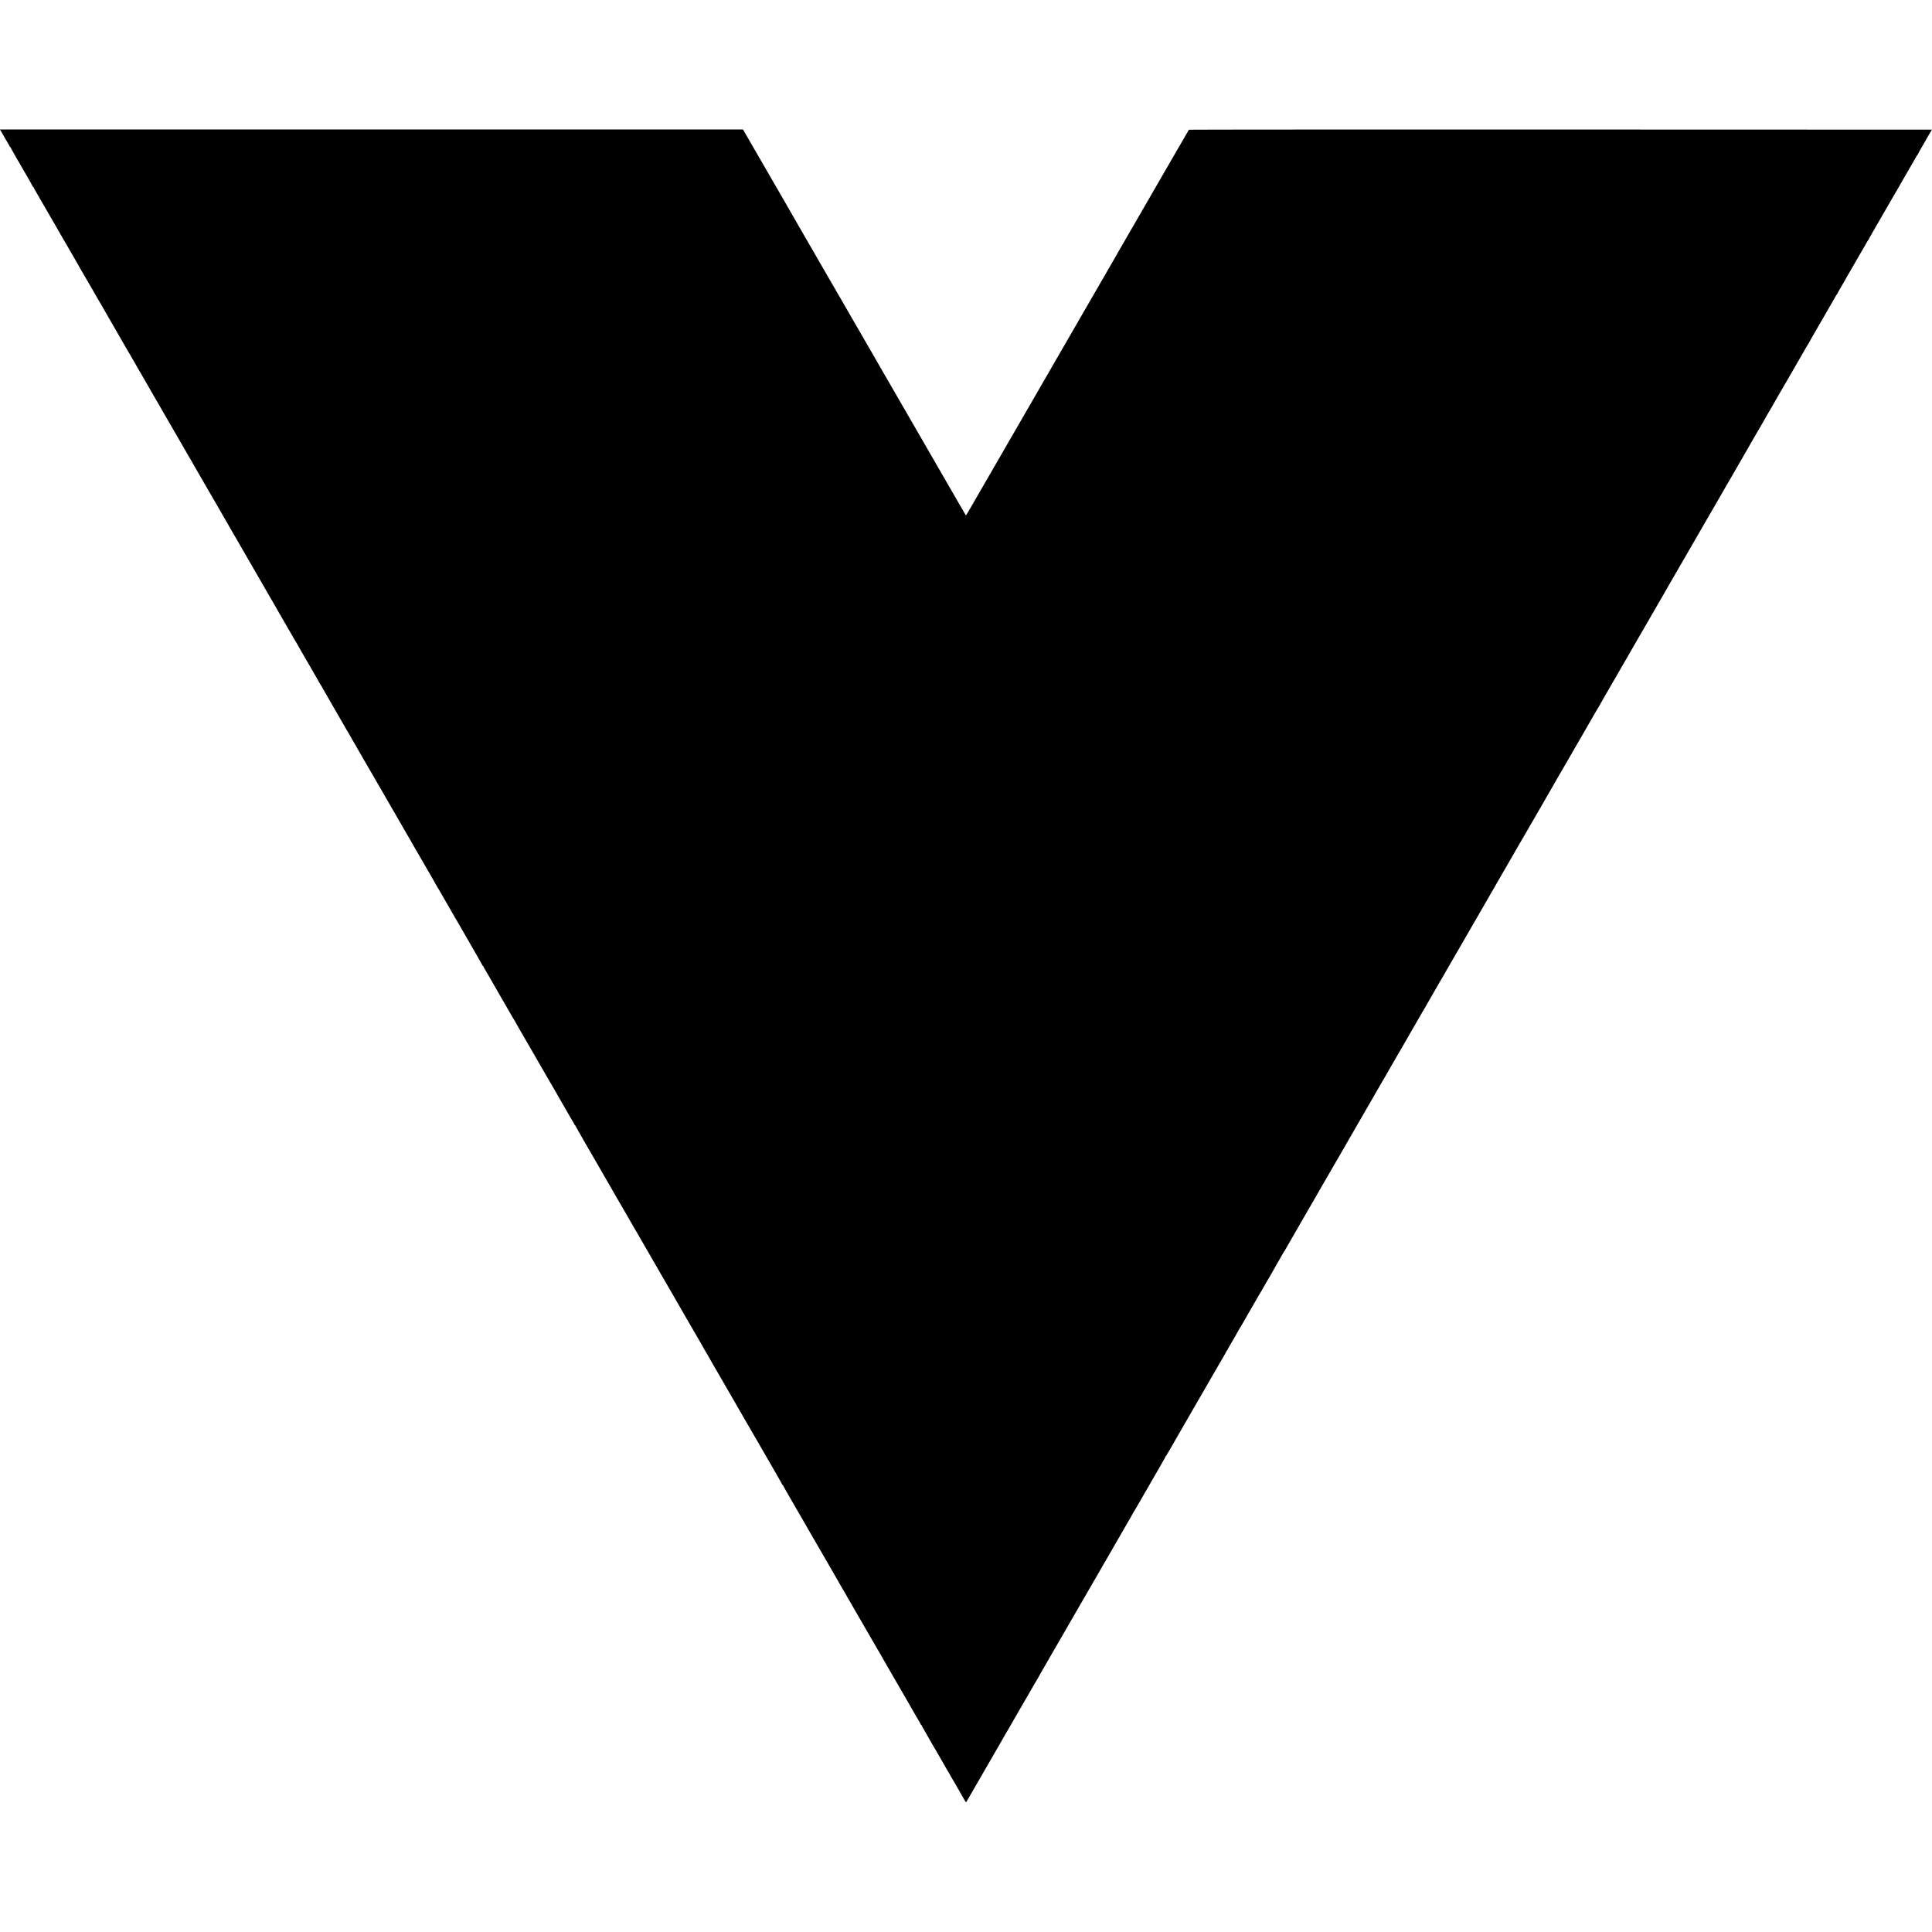
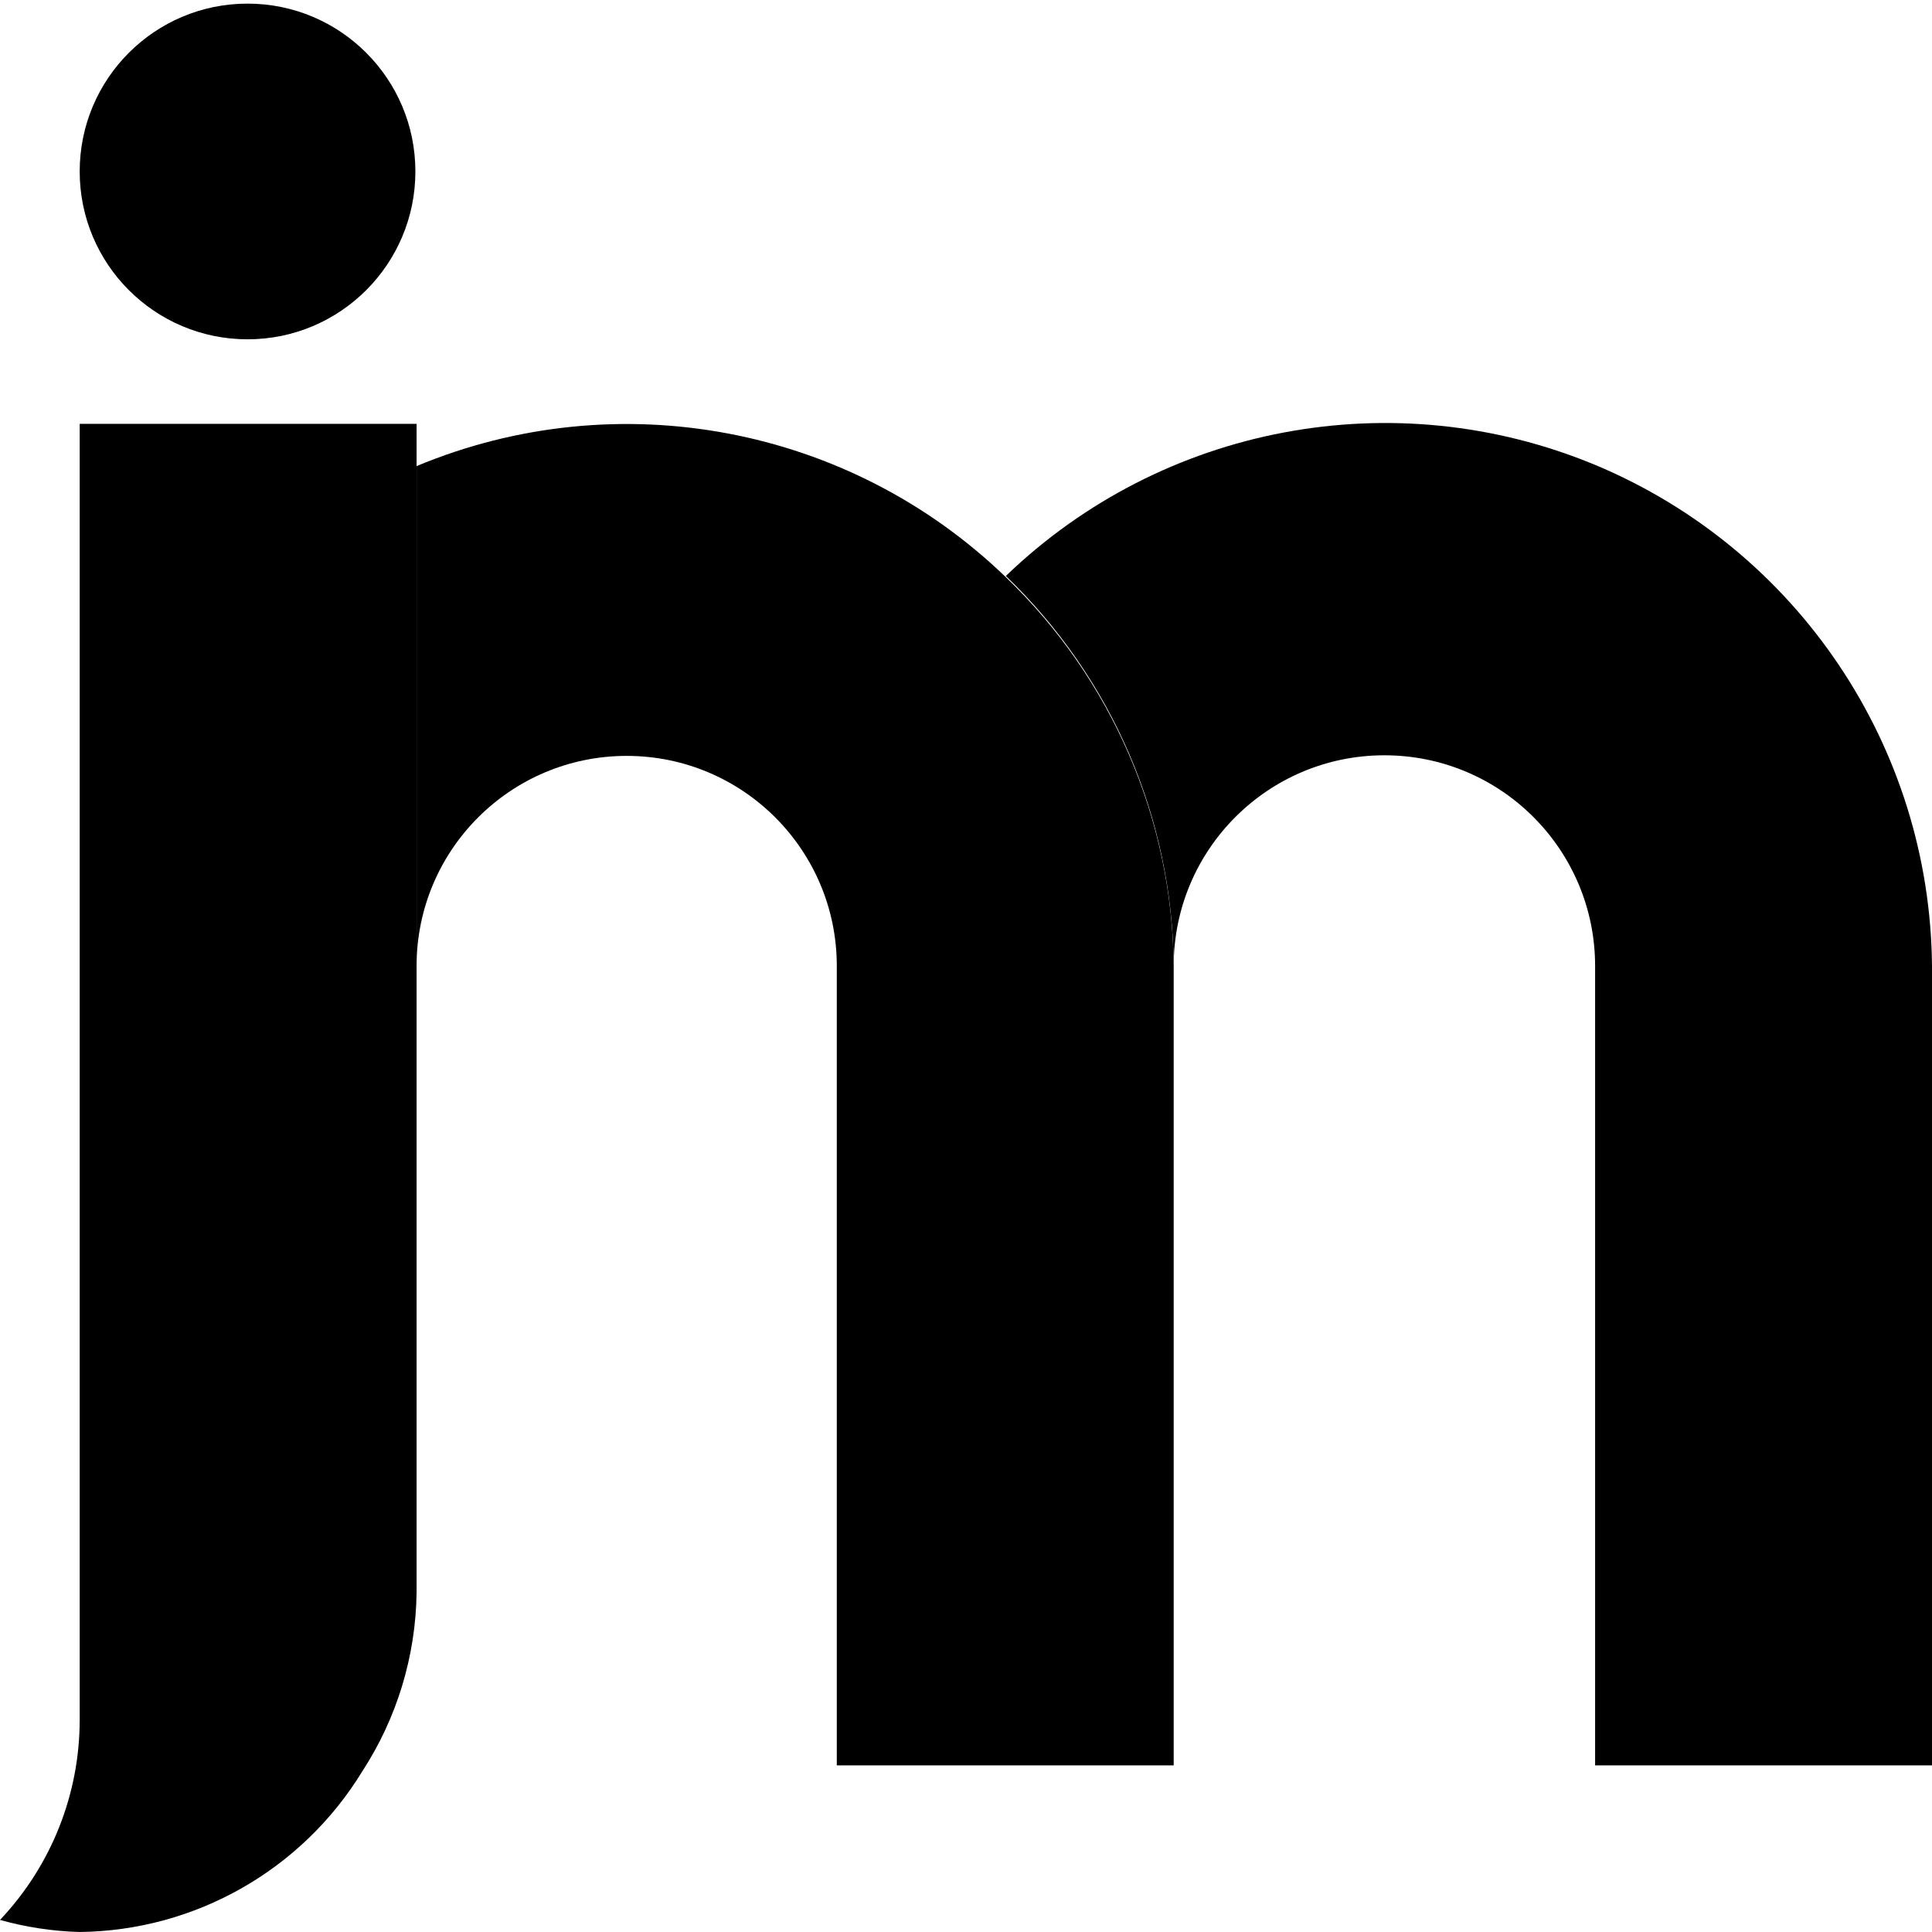
- <svg xmlns="http://www.w3.org/2000/svg" version="1.0" width="16pt" height="16pt" viewBox="0 0 16 16" preserveAspectRatio="xMidYMid meet">
-   <g transform="translate(0,16) scale(0.00032,-0.00032)" fill="#000000" stroke="none">
-     <path d="M18 46618 c45 -75 122 -207 122 -211 0 -2 25 -45 55 -95 30 -50 55 -96 55 -102 0 -5 5 -10 10 -10 6 0 10 -4 10 -9 0 -5 73 -135 161 -288 89 -153 173 -298 187 -323 14 -25 32 -57 41 -72 88 -149 187 -324 189 -335 2 -7 8 -13 13 -13 5 0 9 -4 9 -10 0 -5 46 -89 103 -187 175 -302 490 -846 507 -876 8 -16 20 -36 25 -45 28 -46 290 -498 339 -585 13 -23 74 -129 136 -236 61 -107 123 -215 137 -240 14 -25 29 -50 33 -56 5 -5 23 -37 40 -70 18 -33 38 -67 44 -75 11 -16 21 -33 63 -109 14 -25 29 -50 33 -56 4 -5 21 -35 38 -65 55 -100 261 -455 269 -465 4 -5 14 -21 20 -35 15 -29 41 -75 103 -180 24 -41 52 -88 60 -105 9 -16 57 -100 107 -185 112 -193 362 -626 380 -660 8 -14 23 -38 33 -55 11 -16 23 -37 27 -45 4 -8 26 -46 48 -85 23 -38 53 -90 67 -115 46 -81 64 -113 178 -310 62 -107 121 -210 132 -227 37 -67 56 -99 85 -148 16 -27 32 -57 36 -65 4 -8 15 -27 25 -42 9 -15 53 -89 96 -165 44 -76 177 -307 296 -513 120 -206 268 -463 330 -570 131 -227 117 -203 200 -348 36 -62 73 -125 82 -140 10 -15 21 -34 25 -42 4 -8 20 -37 36 -65 17 -27 38 -65 48 -82 49 -85 64 -111 87 -153 13 -25 28 -49 32 -55 4 -5 78 -134 165 -285 87 -151 166 -288 176 -305 10 -16 26 -43 35 -59 9 -17 125 -217 257 -445 132 -229 253 -441 270 -471 17 -30 45 -79 64 -108 18 -29 33 -54 33 -57 0 -2 20 -37 44 -77 24 -40 123 -212 221 -383 97 -170 190 -330 205 -355 16 -25 39 -65 53 -90 13 -25 81 -144 152 -265 70 -121 137 -238 150 -260 12 -22 37 -65 55 -95 18 -30 43 -73 55 -95 12 -22 48 -85 80 -140 77 -132 163 -280 190 -330 13 -22 71 -123 130 -225 59 -102 116 -199 126 -217 10 -17 29 -50 43 -72 15 -22 26 -43 26 -45 0 -2 27 -50 60 -106 33 -56 60 -103 60 -105 0 -2 55 -98 90 -155 8 -14 182 -316 239 -414 13 -22 45 -79 72 -124 27 -46 49 -86 49 -89 0 -2 14 -24 30 -48 16 -24 30 -46 30 -49 0 -5 74 -135 100 -176 5 -8 24 -42 43 -75 50 -88 58 -101 262 -455 104 -179 199 -345 213 -370 14 -25 28 -49 32 -55 4 -5 17 -26 28 -45 10 -19 62 -109 114 -200 114 -197 133 -230 170 -295 16 -27 33 -57 38 -65 17 -28 96 -165 103 -180 4 -8 16 -28 26 -45 10 -16 77 -131 148 -255 72 -124 181 -313 243 -420 62 -107 121 -209 131 -227 35 -62 323 -560 392 -678 38 -66 83 -145 100 -175 16 -30 33 -59 37 -65 4 -5 17 -27 29 -47 34 -61 56 -100 90 -156 17 -29 31 -55 31 -57 0 -2 17 -32 39 -67 21 -35 134 -229 251 -433 117 -203 235 -407 261 -451 27 -45 49 -85 49 -88 0 -4 8 -19 19 -34 15 -21 200 -341 309 -533 10 -19 33 -58 51 -87 17 -29 31 -54 31 -56 0 -2 25 -44 55 -94 30 -50 55 -95 55 -98 0 -4 6 -15 14 -23 7 -9 27 -41 43 -71 17 -30 170 -297 342 -594 171 -296 311 -542 311 -547 0 -5 5 -9 10 -9 6 0 10 -4 10 -10 0 -5 22 -47 49 -92 27 -46 58 -99 68 -118 24 -43 81 -140 93 -160 5 -8 66 -114 135 -235 69 -121 130 -227 135 -235 12 -21 259 -447 283 -490 10 -19 28 -47 38 -62 11 -14 19 -29 19 -32 0 -3 37 -69 83 -148 99 -170 305 -526 337 -583 13 -22 31 -53 41 -70 11 -16 22 -37 26 -45 7 -14 82 -146 103 -180 14 -24 181 -311 205 -355 13 -22 46 -80 75 -130 29 -49 64 -110 78 -135 14 -25 51 -88 82 -140 31 -52 59 -102 63 -110 4 -8 18 -33 31 -55 205 -353 284 -489 309 -535 17 -30 45 -78 62 -106 18 -28 36 -60 39 -72 4 -12 12 -22 17 -22 5 0 9 -4 9 -10 0 -5 109 -197 241 -427 133 -230 250 -431 259 -448 51 -90 222 -385 280 -485 37 -63 78 -135 92 -160 14 -25 67 -117 118 -205 51 -88 101 -175 111 -193 34 -58 55 -95 149 -257 51 -88 101 -173 110 -190 9 -16 76 -131 147 -255 72 -124 140 -241 151 -260 61 -108 281 -489 355 -615 38 -66 77 -133 87 -150 35 -63 91 -161 100 -175 14 -23 99 -169 128 -220 54 -97 135 -235 142 -245 4 -5 20 -32 35 -60 26 -48 238 -416 276 -480 10 -16 26 -46 37 -65 30 -53 382 -661 403 -695 10 -16 22 -37 26 -45 4 -8 26 -48 50 -88 24 -41 43 -75 43 -77 0 -2 22 -40 50 -85 27 -45 50 -84 50 -86 0 -3 38 -69 83 -147 84 -142 302 -520 340 -587 10 -19 34 -60 52 -90 18 -30 44 -75 57 -100 14 -25 45 -79 70 -120 25 -41 56 -96 70 -121 14 -25 77 -133 138 -240 62 -107 122 -210 132 -229 25 -43 310 -535 337 -581 11 -19 26 -45 34 -59 17 -32 238 -414 266 -460 11 -19 24 -41 28 -49 3 -7 75 -133 160 -278 84 -146 153 -269 153 -274 0 -5 5 -9 10 -9 6 0 10 -4 10 -10 0 -5 82 -150 181 -322 182 -314 201 -346 240 -415 12 -21 80 -139 152 -263 71 -124 141 -245 155 -270 14 -25 28 -49 32 -55 6 -8 145 -248 220 -380 37 -66 209 -362 229 -395 11 -19 24 -42 28 -49 4 -8 67 -118 140 -243 73 -125 133 -230 133 -233 0 -2 15 -28 33 -57 19 -29 47 -78 64 -108 17 -30 53 -93 79 -139 53 -90 82 -141 157 -272 82 -142 115 -199 381 -659 142 -245 268 -463 281 -485 12 -22 71 -125 132 -230 60 -104 172 -298 248 -430 76 -132 146 -253 156 -270 11 -16 22 -36 26 -44 3 -8 30 -54 60 -103 29 -49 53 -91 53 -93 0 -3 18 -34 40 -70 22 -36 40 -67 40 -69 0 -2 37 -66 81 -142 45 -77 98 -168 119 -204 20 -36 47 -81 58 -100 12 -19 27 -47 33 -62 6 -16 15 -28 20 -28 5 0 9 -4 9 -9 0 -6 63 -118 140 -251 77 -133 140 -243 140 -245 0 -2 18 -33 41 -70 22 -37 49 -83 60 -101 10 -19 29 -51 40 -71 25 -45 109 -189 126 -218 7 -11 17 -29 22 -40 6 -11 22 -38 35 -60 14 -22 37 -62 52 -90 14 -27 35 -62 45 -77 11 -14 19 -29 19 -32 0 -3 18 -35 40 -71 22 -36 40 -67 40 -69 0 -2 19 -35 42 -72 23 -38 55 -94 72 -124 26 -47 139 -244 171 -298 6 -9 21 -36 34 -60 28 -48 37 -51 51 -19 6 12 19 36 29 52 10 17 27 46 38 65 11 19 104 181 208 360 103 179 199 345 213 370 14 25 42 74 64 109 21 34 38 65 38 67 0 2 18 33 40 69 22 36 40 67 40 69 0 3 177 310 199 346 16 26 136 234 140 244 2 5 25 44 52 88 27 44 49 81 49 84 0 2 18 34 40 70 22 36 40 67 40 69 0 2 20 36 43 77 35 58 169 289 297 513 9 17 50 86 90 155 40 69 86 150 103 180 16 30 35 62 41 70 6 8 16 24 22 35 35 64 72 129 167 293 59 100 116 199 127 220 11 20 30 53 41 72 43 72 1070 1850 1121 1940 14 25 65 113 113 195 48 83 96 166 107 185 10 19 28 50 38 68 11 18 73 124 137 235 64 111 175 303 246 427 71 124 173 299 225 390 52 91 116 202 143 248 27 45 49 85 49 89 0 4 6 14 14 22 7 9 28 43 46 76 26 47 251 436 378 655 11 19 29 51 40 70 11 19 101 176 201 348 99 172 181 317 181 323 0 5 5 9 10 9 6 0 10 5 10 11 0 6 8 23 18 37 11 15 32 52 49 82 16 30 130 228 253 440 122 212 234 405 248 430 13 25 39 70 57 100 39 65 69 117 130 225 25 44 50 87 55 95 12 19 78 134 220 380 61 107 129 224 150 260 161 277 222 382 246 425 15 28 47 83 71 123 24 41 43 78 43 83 0 5 4 9 8 9 4 0 13 12 19 28 7 15 23 45 36 67 66 110 277 478 277 483 0 3 6 13 14 21 7 9 27 41 43 71 17 30 45 80 63 110 34 57 375 649 394 685 6 11 16 27 22 35 6 8 26 42 44 75 18 33 41 74 51 90 10 17 24 41 32 55 54 97 72 128 88 152 11 14 19 28 19 30 0 3 79 141 175 308 96 167 175 305 175 308 0 3 6 13 14 21 7 9 26 39 41 66 33 60 276 483 338 587 24 40 46 80 50 88 4 8 13 24 20 35 14 23 95 163 125 215 11 19 52 91 92 160 40 69 80 139 90 155 9 17 103 179 207 360 105 182 200 346 211 365 103 181 463 802 489 845 7 11 15 27 19 35 4 8 29 51 55 95 64 110 828 1433 848 1470 9 17 24 41 33 55 9 14 29 48 45 77 15 28 52 93 82 145 30 51 62 107 71 123 17 30 231 398 400 690 51 88 103 179 115 202 12 23 26 48 32 55 6 7 24 38 40 68 17 30 61 107 98 170 37 63 84 144 103 180 19 36 41 72 48 81 8 8 14 18 14 21 0 4 27 51 59 106 32 55 72 124 89 154 16 29 71 125 122 213 51 88 104 180 118 205 13 25 28 50 32 55 4 6 17 26 28 45 11 19 45 80 77 135 31 55 66 116 77 135 11 19 88 152 171 295 401 694 620 1072 650 1125 11 19 87 152 170 295 83 143 158 273 166 288 9 16 21 36 26 45 6 9 31 52 55 96 25 43 54 94 66 115 11 20 95 164 186 321 91 157 173 299 182 315 9 17 26 46 37 65 12 19 66 114 121 210 56 96 108 186 117 200 8 14 24 40 34 59 24 45 383 664 412 713 5 9 17 29 26 45 15 28 120 210 241 419 36 61 68 117 72 125 4 8 12 23 19 34 35 57 245 420 262 453 11 20 35 61 53 90 17 29 32 54 32 56 0 3 28 51 62 108 33 57 70 119 80 138 10 19 23 42 28 50 5 8 32 53 59 100 27 47 149 258 271 470 122 212 234 405 248 430 30 53 62 108 80 135 6 11 15 27 19 35 4 8 85 150 181 315 96 165 187 323 202 350 31 56 116 202 130 225 5 8 25 42 43 75 19 33 92 159 162 280 149 257 157 271 202 350 19 33 38 67 43 75 9 14 228 392 275 475 12 22 55 96 95 165 40 69 80 139 90 155 24 42 202 350 221 383 9 15 27 47 41 72 14 25 75 131 136 236 61 106 121 210 134 232 99 172 271 470 279 482 5 8 23 40 40 70 18 30 81 141 142 245 60 105 121 210 135 235 14 25 71 124 127 220 56 96 143 247 194 335 51 88 96 167 102 175 14 24 180 311 204 355 23 43 340 590 356 615 5 8 50 87 101 175 171 301 517 898 582 1008 25 43 46 81 46 83 0 2 12 23 27 47 14 23 40 67 56 97 16 30 35 62 42 70 7 8 15 22 18 30 4 8 20 38 37 65 16 28 33 57 37 65 6 12 111 196 143 250 5 8 55 95 112 193 57 98 113 195 126 215 12 20 27 46 32 57 6 11 14 27 20 35 5 8 76 130 156 270 80 140 165 287 187 325 23 39 52 90 66 115 13 25 30 52 37 61 8 8 14 18 14 21 0 4 41 77 92 165 50 87 175 302 276 478 101 176 208 360 236 408 28 49 67 117 86 152 19 35 41 70 48 77 6 6 12 15 12 19 0 7 124 224 167 291 12 21 23 40 23 42 0 2 21 40 46 83 26 43 55 92 64 109 54 95 327 568 354 614 19 30 45 75 59 100 71 128 82 145 89 148 4 2 8 8 8 13 0 5 42 82 94 172 311 538 496 858 518 897 14 25 40 70 58 100 18 30 42 71 53 90 10 19 79 139 152 265 73 127 142 246 153 265 10 19 43 76 72 125 29 50 63 108 75 130 65 116 80 140 87 143 4 2 8 8 8 12 0 8 114 212 140 250 6 8 14 24 20 35 5 11 54 97 108 190 l100 170 -9611 3 c-5286 1 -9614 -1 -9618 -5 -5 -6 -419 -719 -619 -1068 -89 -155 -267 -463 -323 -560 -38 -66 -81 -140 -95 -165 -31 -56 -263 -457 -526 -910 -110 -190 -224 -388 -254 -440 -29 -52 -61 -109 -71 -125 -23 -39 -243 -420 -268 -465 -11 -19 -204 -352 -428 -740 -224 -388 -477 -826 -563 -975 -85 -148 -185 -322 -222 -385 -37 -63 -120 -207 -185 -320 -65 -113 -177 -306 -248 -430 -72 -124 -172 -297 -222 -385 -51 -88 -142 -245 -202 -350 -131 -226 -247 -427 -408 -705 -65 -113 -249 -432 -410 -710 -160 -278 -388 -673 -506 -877 -118 -205 -216 -373 -219 -373 -3 0 -52 82 -109 183 -58 100 -144 250 -192 332 -95 164 -402 696 -647 1120 -85 149 -228 396 -317 550 -212 365 -982 1700 -1008 1745 -10 19 -43 76 -72 125 -29 50 -64 110 -77 135 -14 25 -63 110 -110 190 -47 80 -96 165 -110 190 -14 25 -99 171 -188 325 -89 154 -174 300 -188 325 -13 25 -64 113 -112 195 -48 83 -140 242 -205 355 -65 113 -183 317 -263 454 -79 137 -152 264 -163 282 -50 89 -335 583 -354 614 -12 19 -34 58 -50 85 -15 28 -129 226 -253 440 -124 215 -235 408 -247 430 -12 22 -69 121 -127 220 -58 99 -226 389 -373 645 -148 256 -324 561 -392 678 -67 117 -134 232 -147 255 -13 23 -33 59 -46 80 l-22 37 -9615 0 -9615 0 20 -32z" />
+ <svg xmlns="http://www.w3.org/2000/svg" viewBox="0 0 16 16">
+   <defs>
+     <style>.cls-1{fill:none;}</style>
+   </defs>
+   <g id="Layer_2" data-name="Layer 2">
+     <g id="Layer_1-2" data-name="Layer 1">
+       <rect class="cls-1" width="16" height="16" />
+       <path d="M3.45,3.51v9.68A2.78,2.78,0,0,1,3,14.67,2.78,2.78,0,0,1,.66,16,2.73,2.73,0,0,1,0,15.9a2.41,2.41,0,0,0,.66-1.66V3.51Z" />
+       <path d="M9.72,8v6.62H6.93V8A1.74,1.74,0,0,0,3.45,8V3.86a4.52,4.52,0,0,1,4.88.92A4.52,4.52,0,0,1,9.72,8Z" />
+       <path d="M16,8v6.62H13.21V8A1.74,1.74,0,0,0,9.72,8,4.52,4.52,0,0,0,8.33,4.77a4.53,4.53,0,0,1,4.88-.92A4.54,4.54,0,0,1,16,8Z" />
+       <circle cx="2.05" cy="1.42" r="1.39" />
+     </g>
  </g>
</svg>
